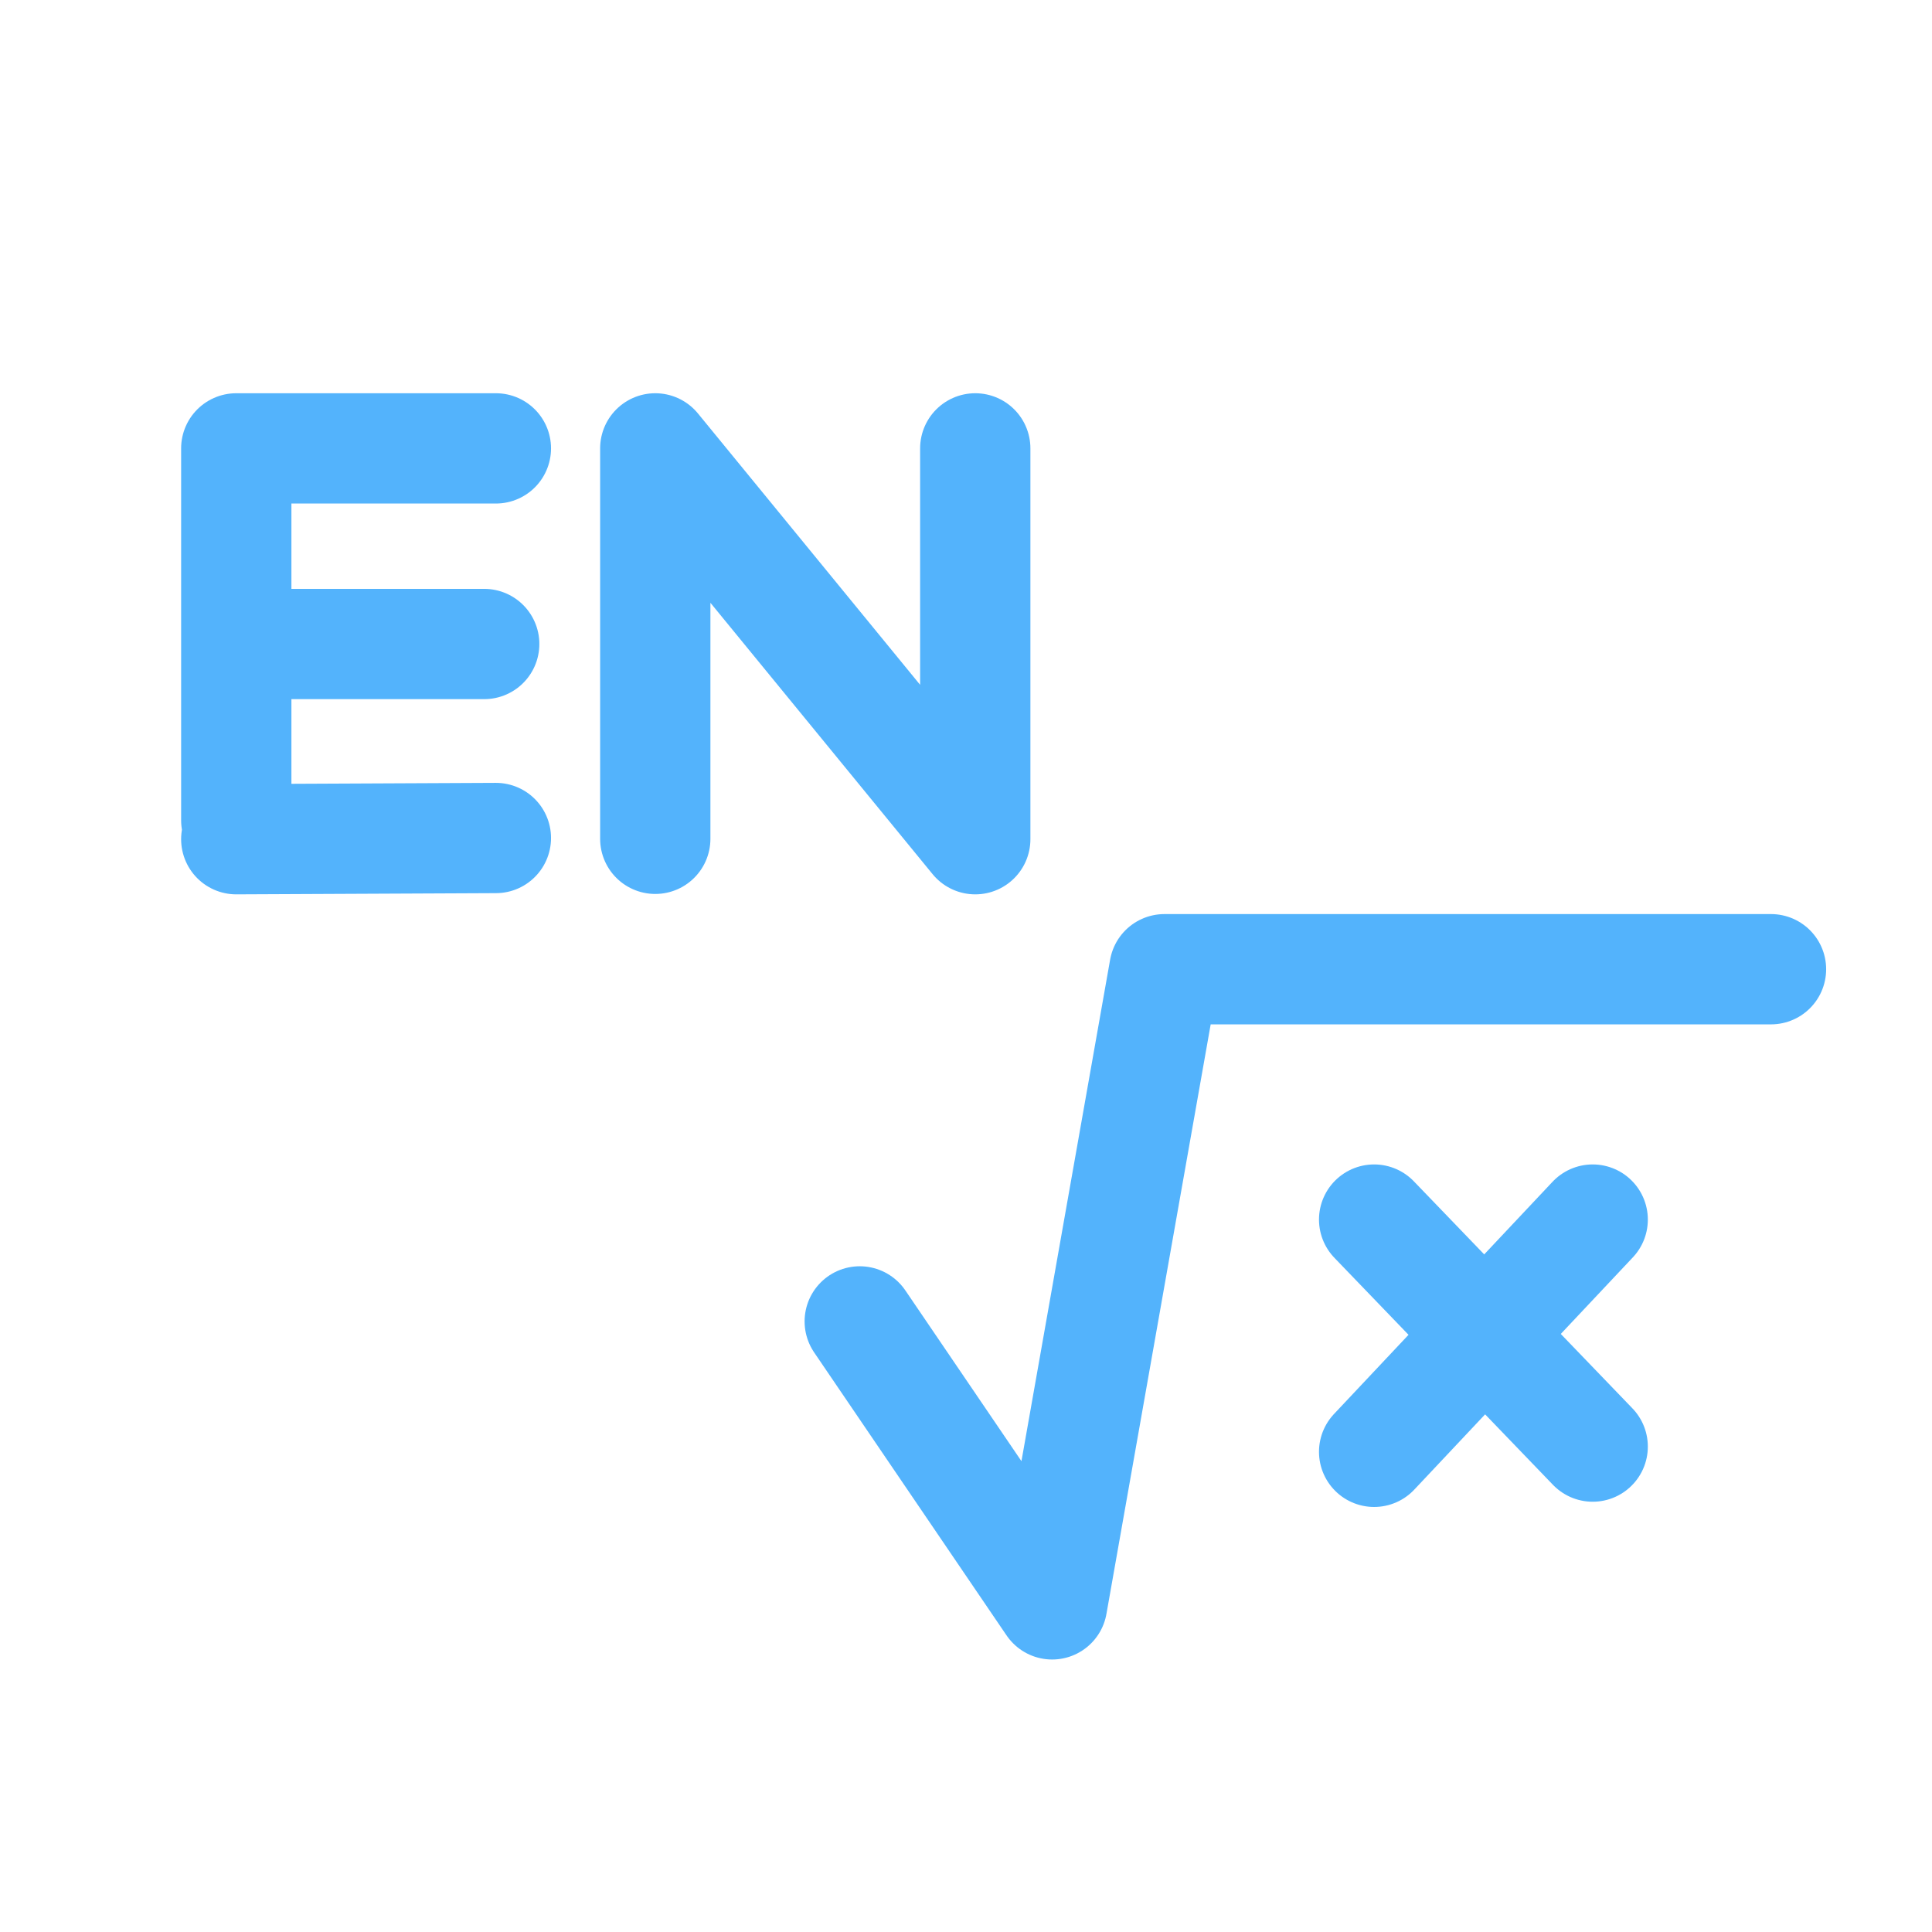
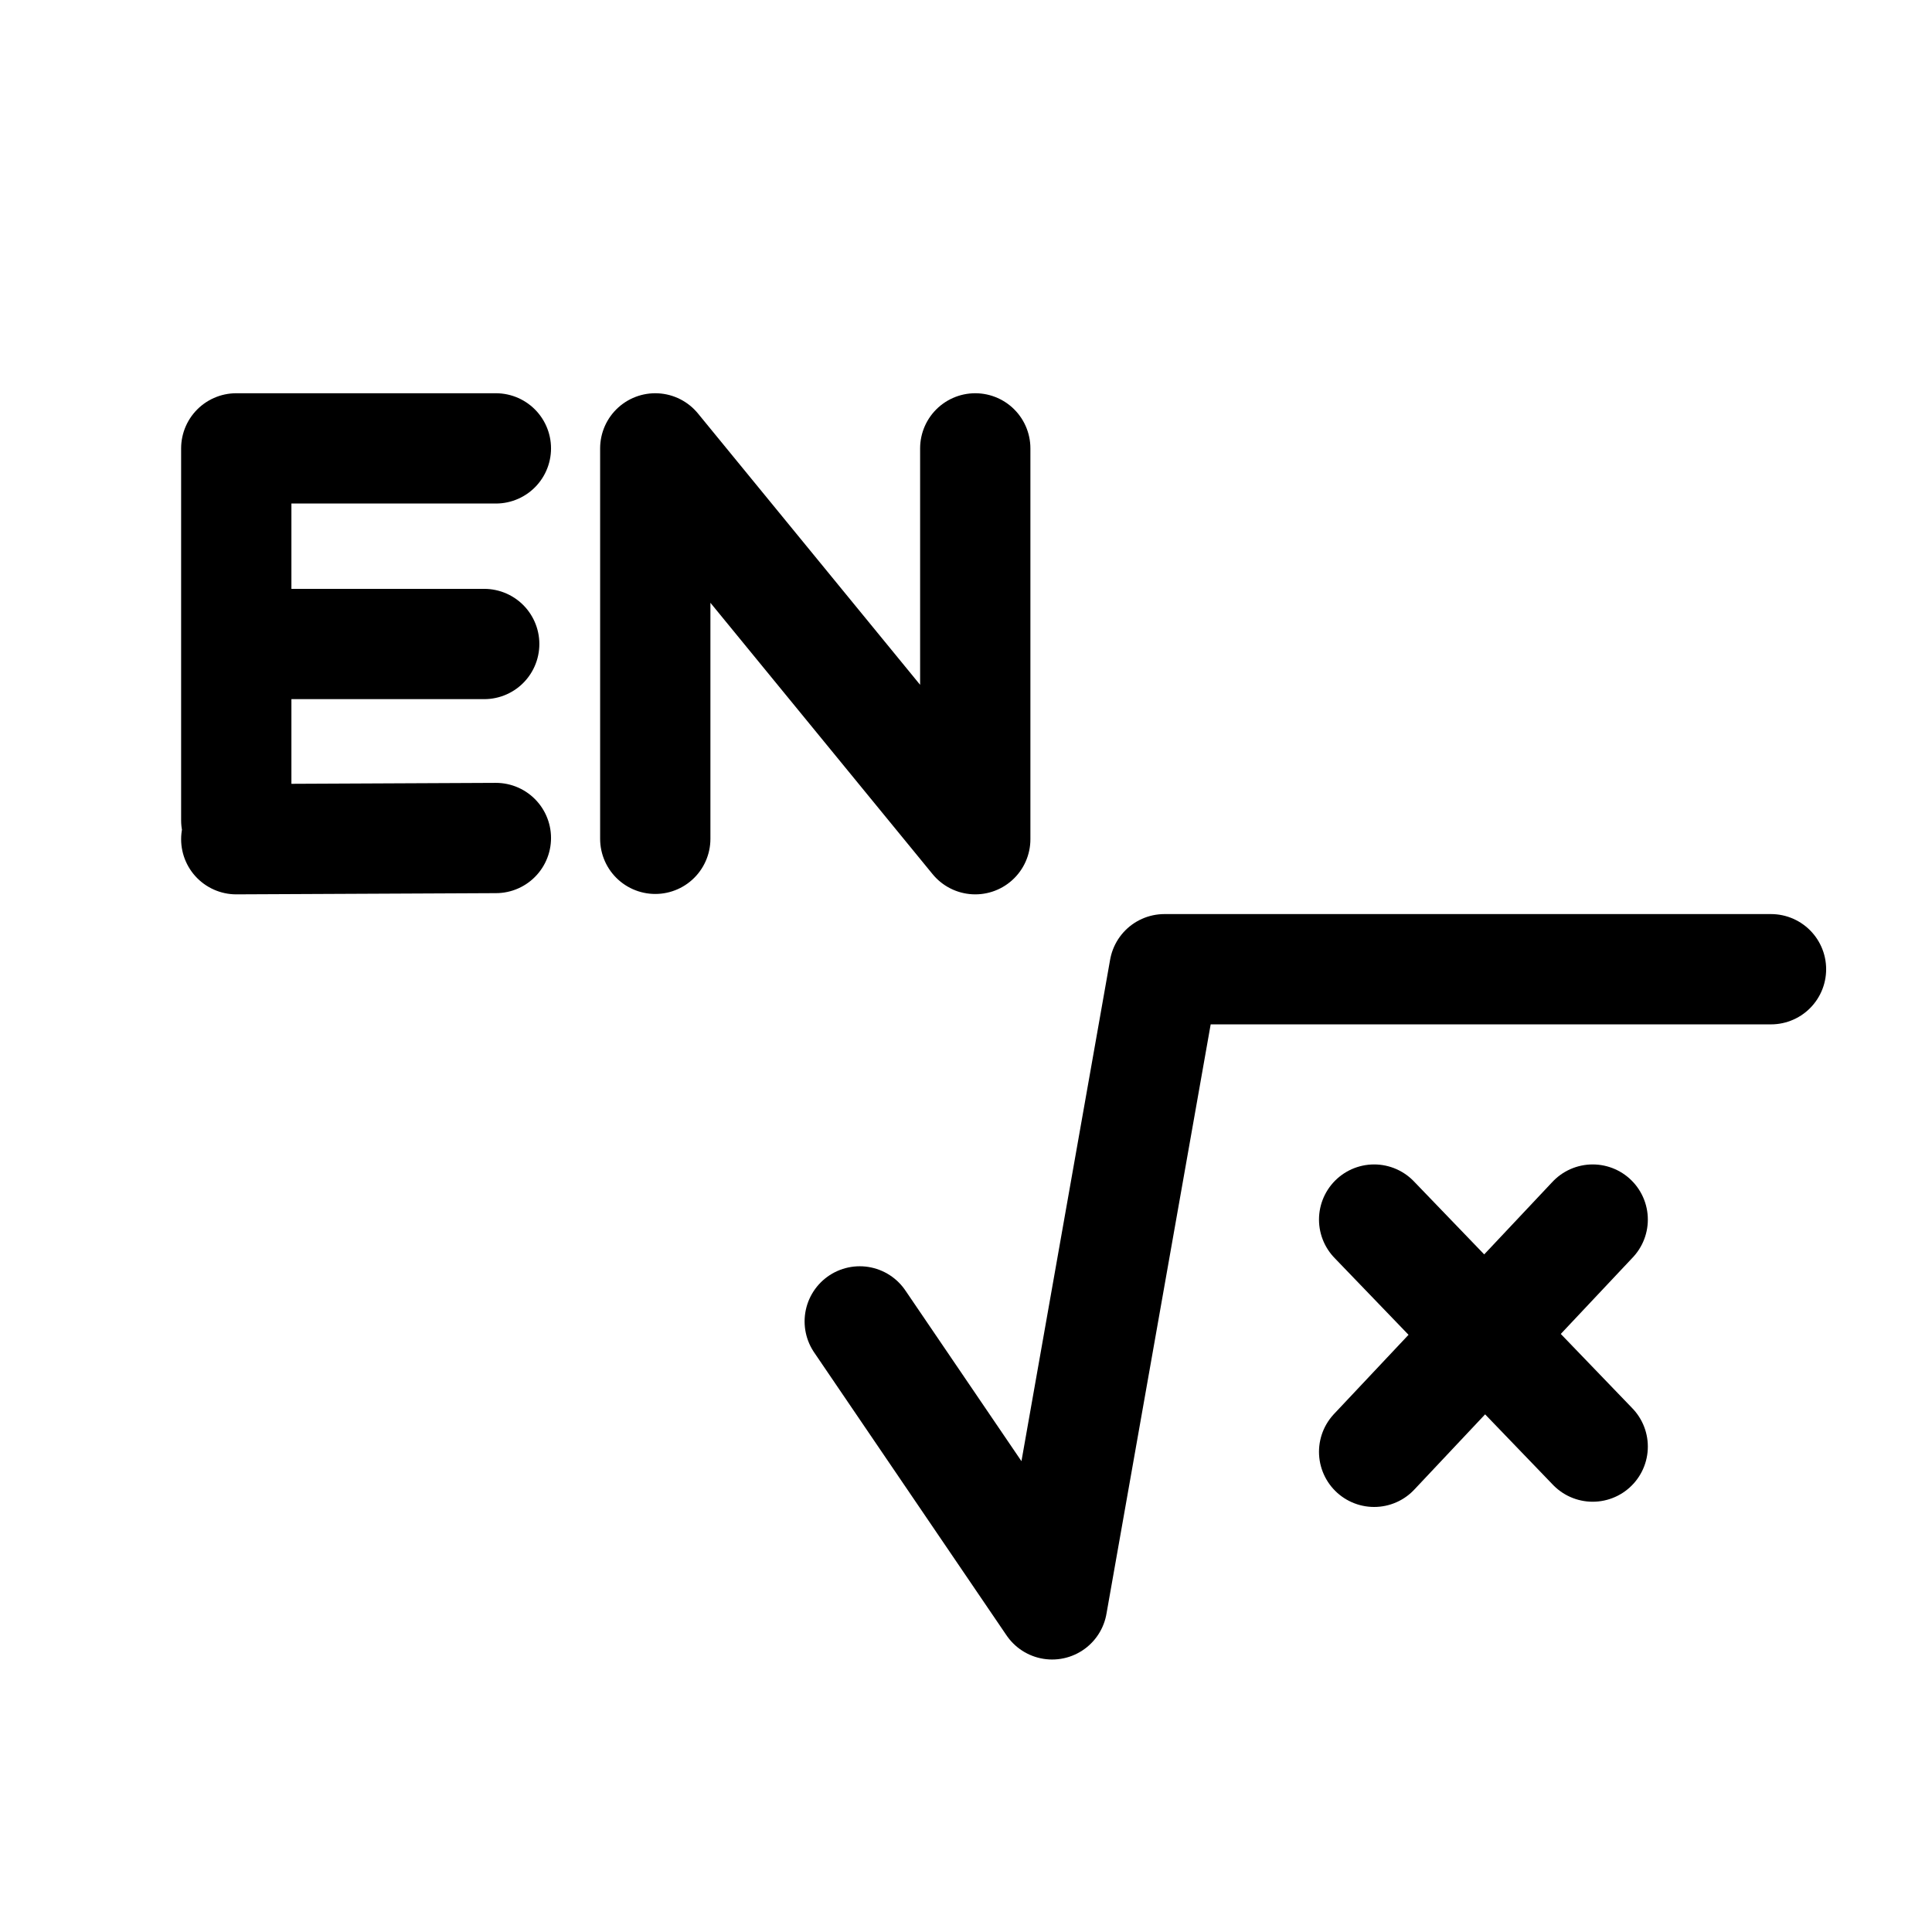
- <svg xmlns="http://www.w3.org/2000/svg" width="48" height="48" viewBox="0 0 48 48" fill="none">
-   <path d="M21.36 32.83 26.14 39.86 28.93 24.08H44M39.57 35.94 34.14 30.3M34.14 36.07 39.57 30.3M5.87 11.14V20.38M12.32 20.82 5.87 20.85M12.32 11.14H5.87M12.03 16H5.87M16.28 20.84V11.14L24.23 20.85V11.14" stroke="#53B3FC" stroke-width="2.74" stroke-linecap="round" stroke-linejoin="round" />
+ <svg xmlns="http://www.w3.org/2000/svg" viewBox="0 0 48 48" fill="none">
+   <path d="M21.36 32.83 26.14 39.86 28.93 24.08H44M39.57 35.94 34.14 30.3M34.14 36.07 39.57 30.3M5.87 11.14V20.38M12.32 20.82 5.87 20.85M12.32 11.14H5.87M12.03 16H5.87M16.28 20.84V11.14L24.23 20.85V11.14" stroke="currentColor" fill="transparent" stroke-width="2.74" stroke-linecap="round" stroke-linejoin="round" />
</svg>
